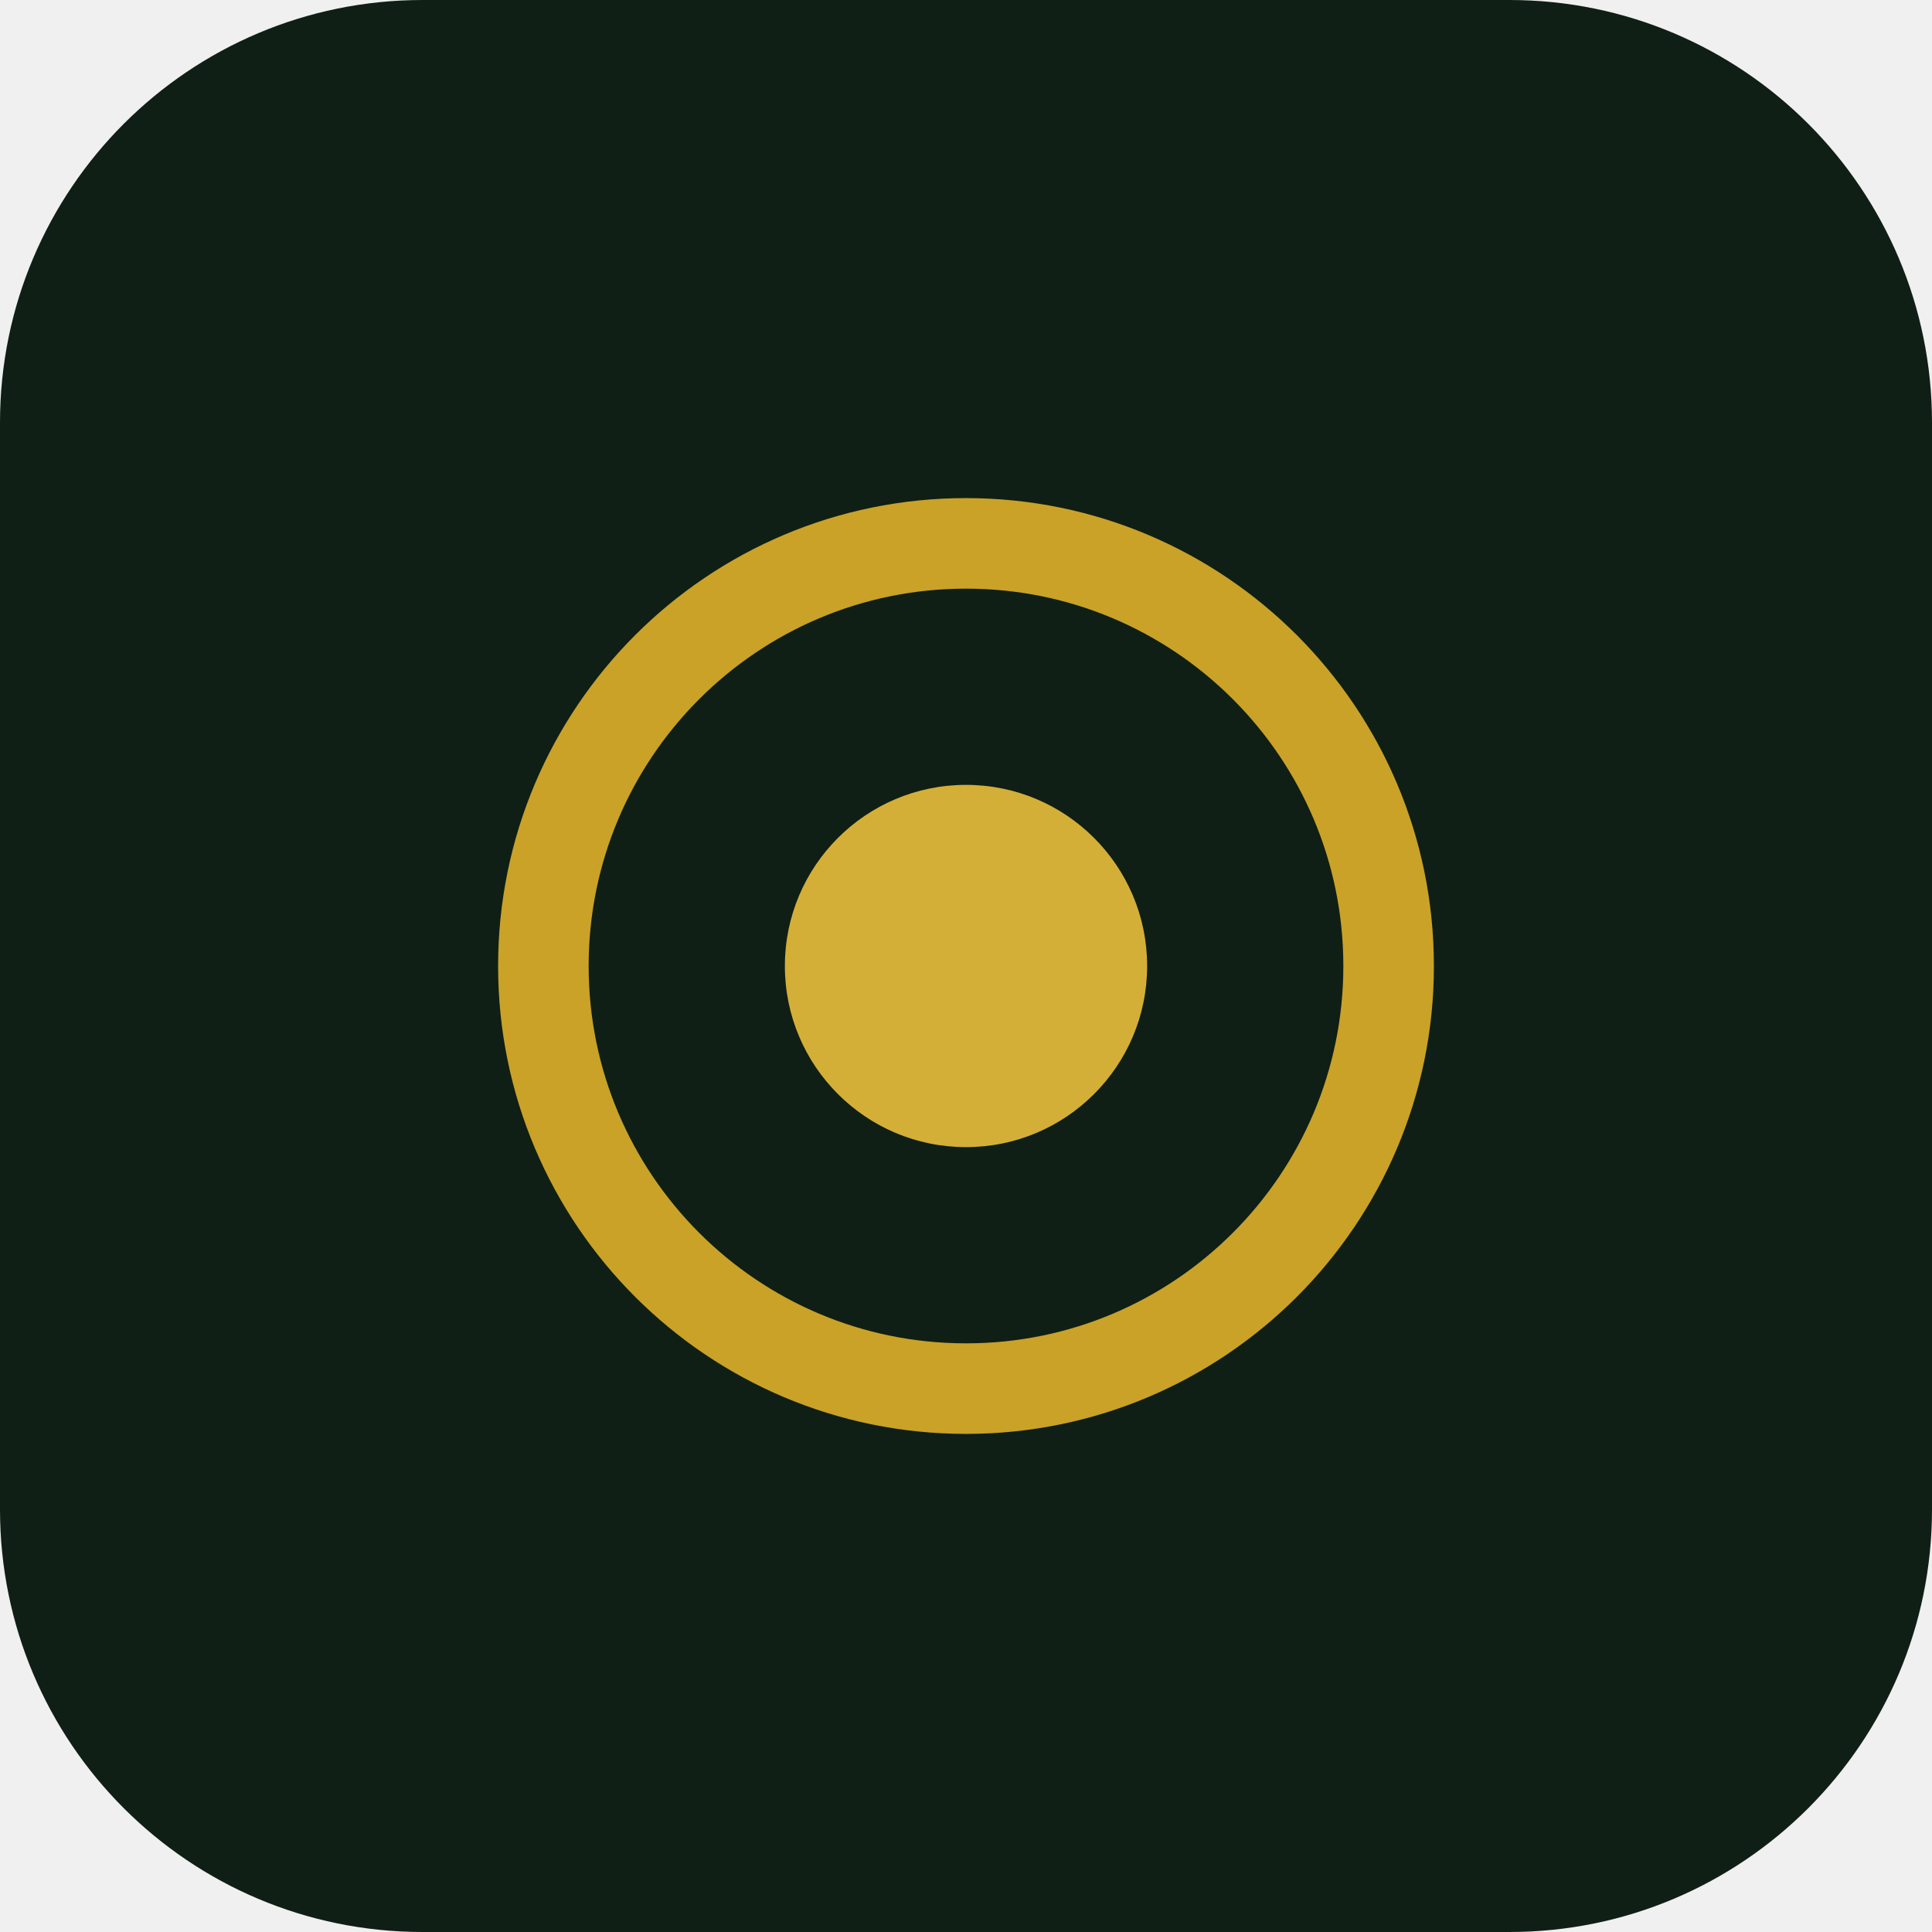
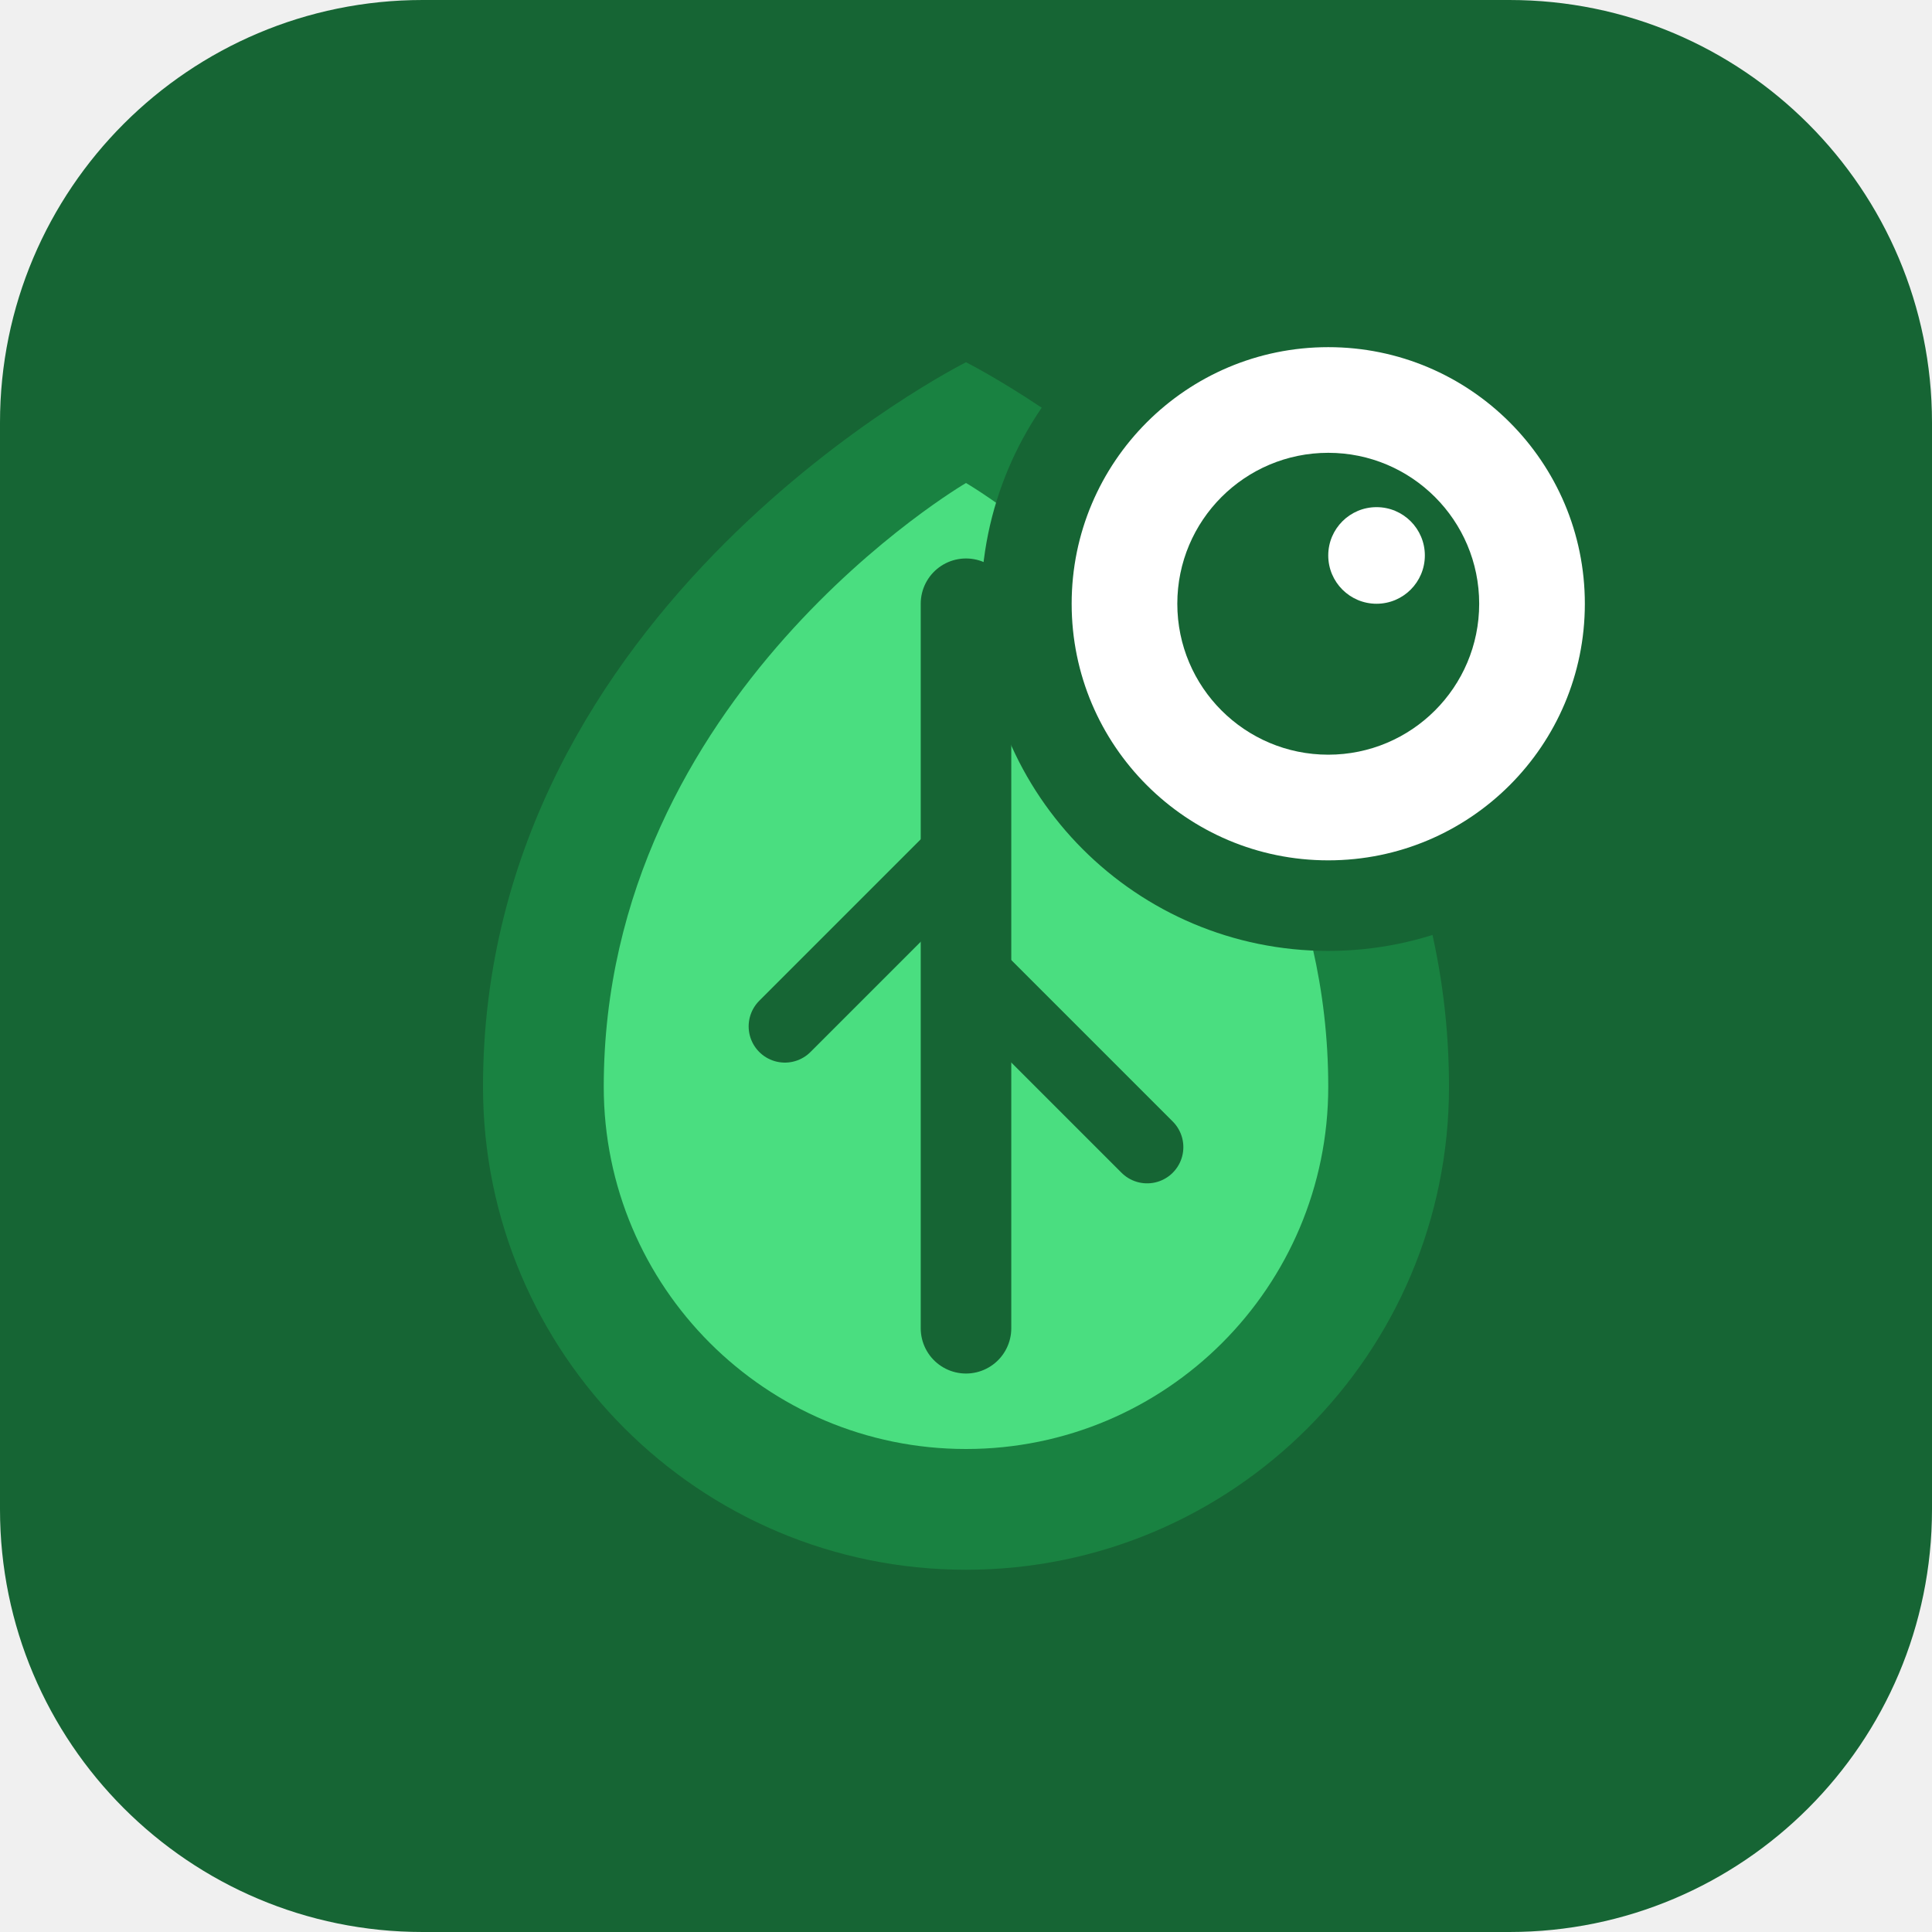
<svg xmlns="http://www.w3.org/2000/svg" width="32" height="32" viewBox="0 0 32 32" fill="none">
-   <rect width="32" height="32" rx="7" fill="#0f1f16" />
-   <circle cx="16" cy="16" r="7" stroke="#c9a227" stroke-width="1.5" fill="none" />
-   <circle cx="16" cy="16" r="3" fill="#d4af37" />
+   <rect width="32" height="32" rx="7" fill="#166534" />
+   <path d="M16 6C16 6 8 10 8 18C8 22.418 11.582 26 16 26C20.418 26 24 22.418 24 18C24 10 16 6 16 6Z" fill="#22c55e" opacity="0.3" />
+   <path d="M16 8C16 8 10 11.5 10 18C10 21.314 12.686 24 16 24C19.314 24 22 21.314 22 18C22 11.5 16 8 16 8Z" fill="#4ade80" />
+   <path d="M16 10L16 22" stroke="#166534" stroke-width="1.5" stroke-linecap="round" />
+   <path d="M16 14L13 17" stroke="#166534" stroke-width="1.2" stroke-linecap="round" />
+   <path d="M16 16L19 19" stroke="#166534" stroke-width="1.2" stroke-linecap="round" />
+   <circle cx="22" cy="10" r="5" fill="white" stroke="#166534" stroke-width="1.5" />
+   <circle cx="22" cy="10" r="2.5" fill="#166534" />
+   <circle cx="22.8" cy="9.2" r="0.8" fill="white" />
</svg>
